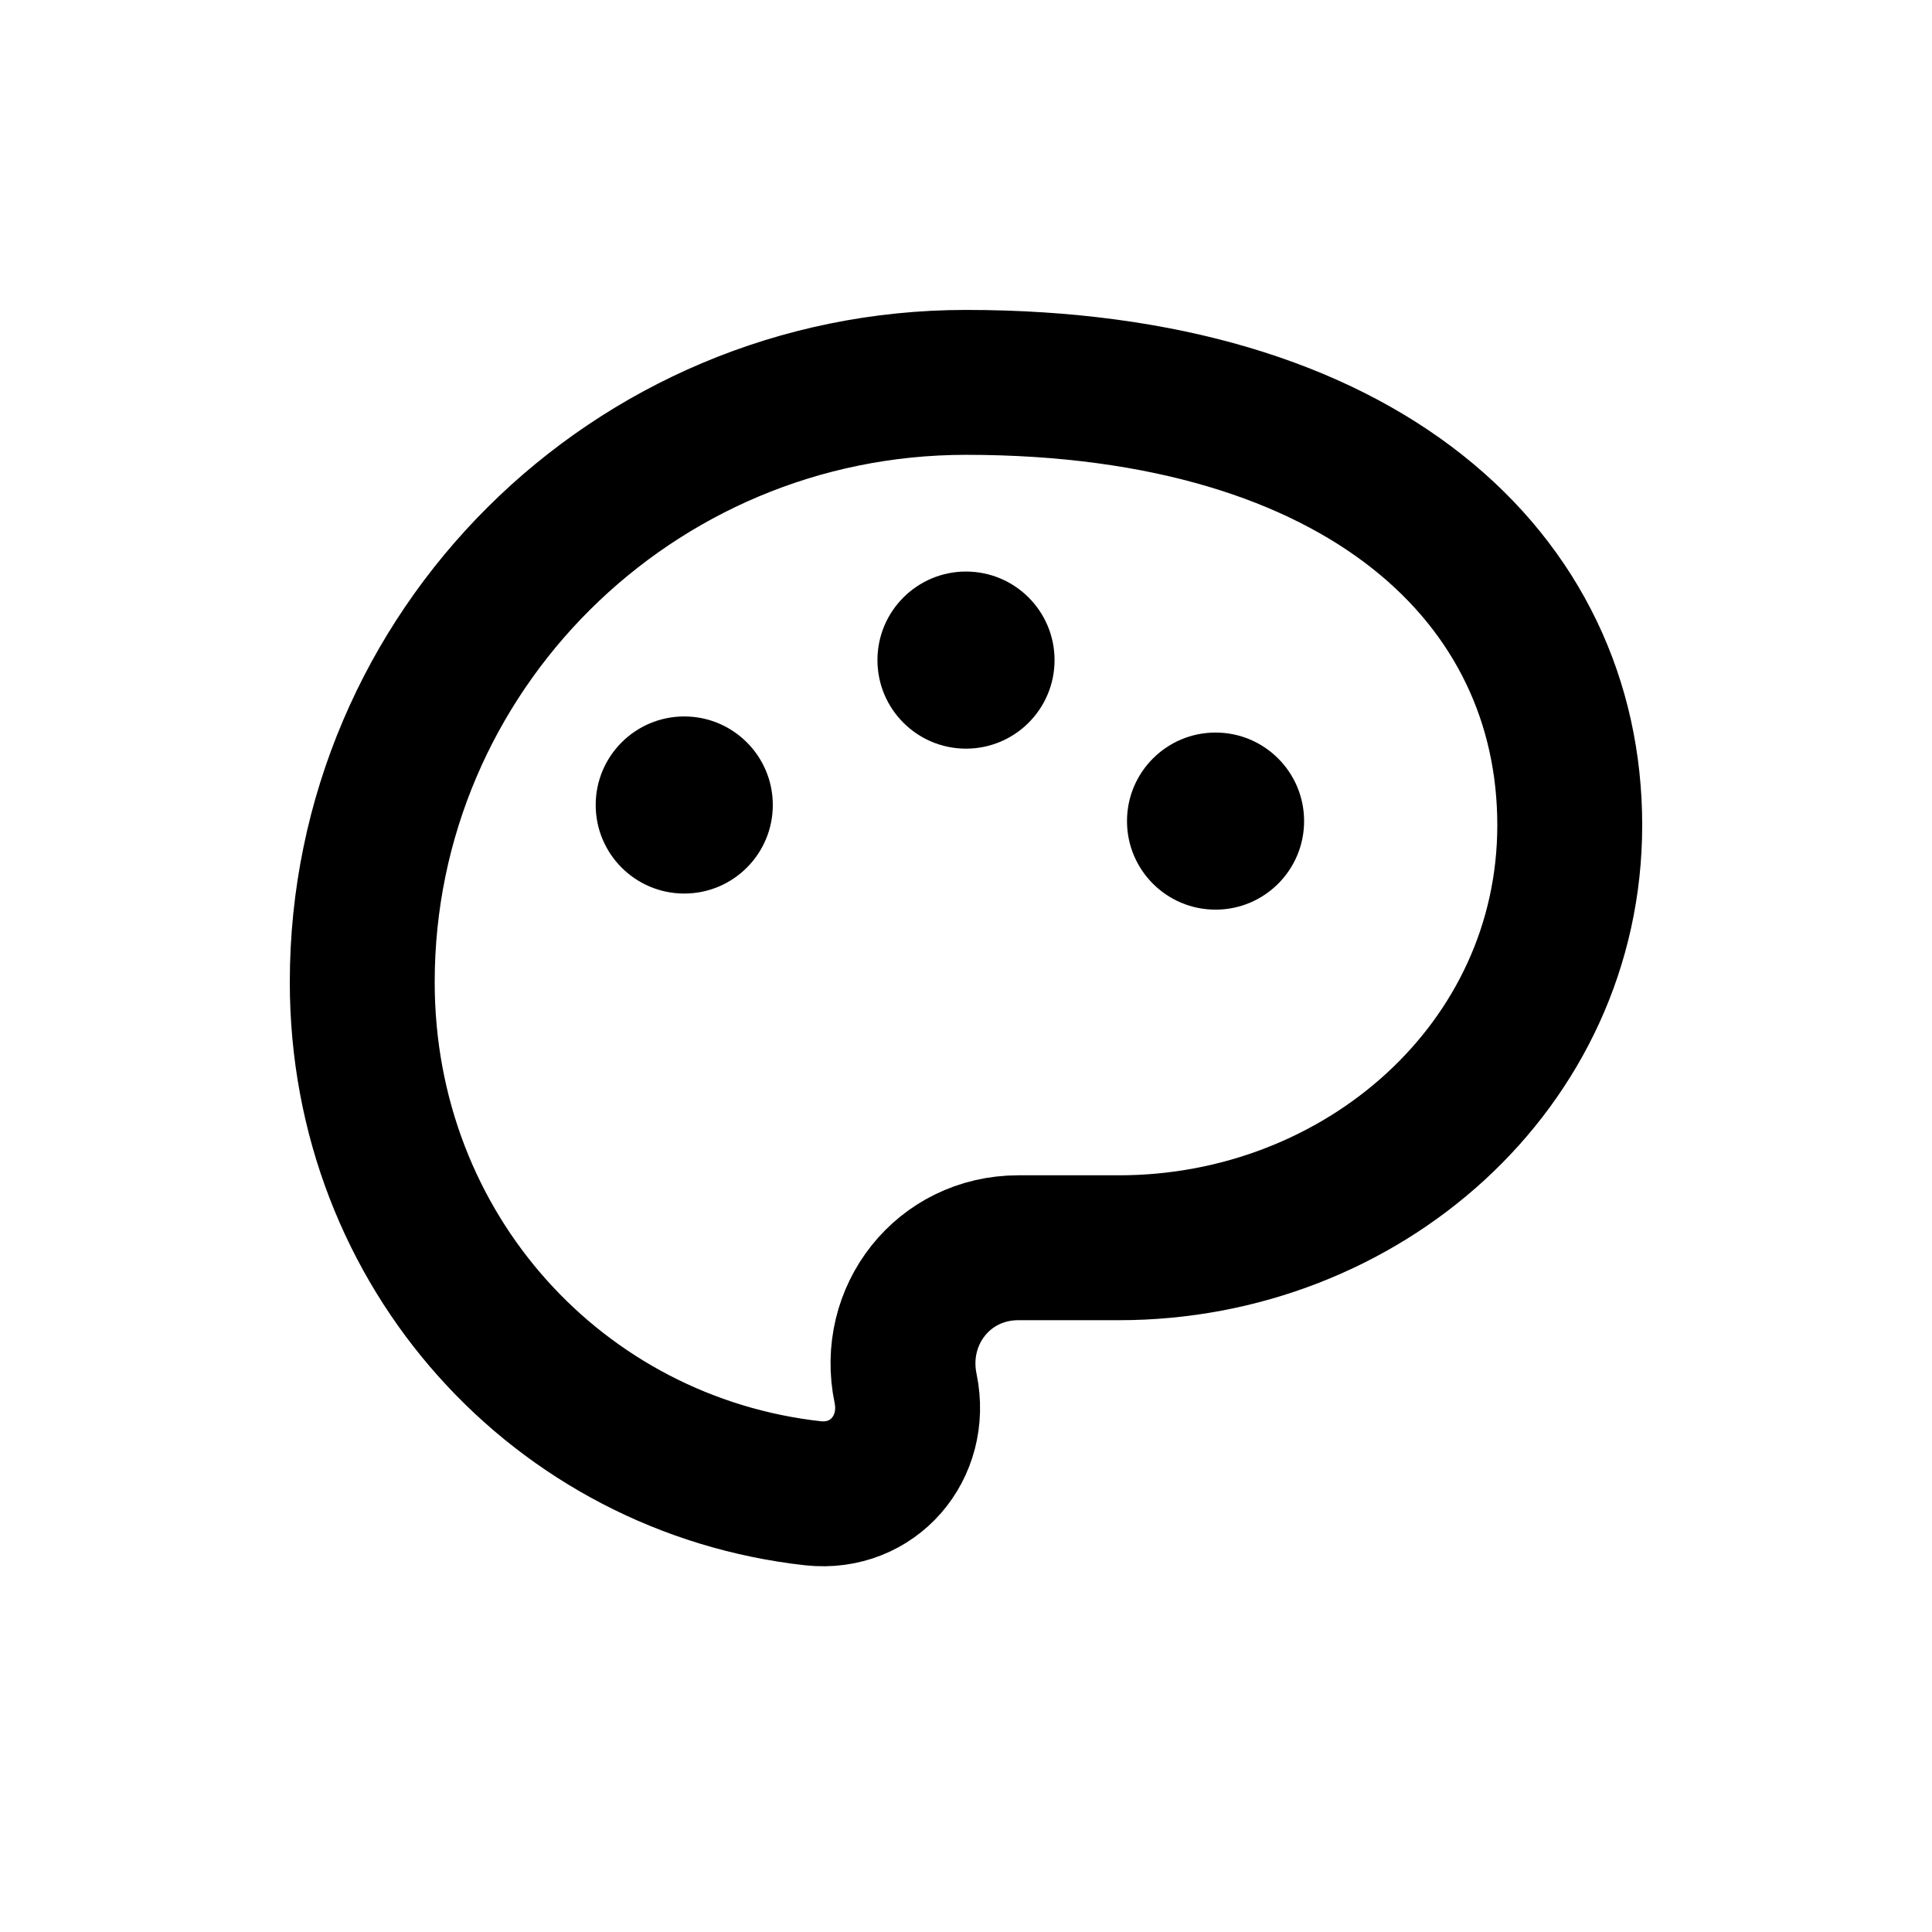
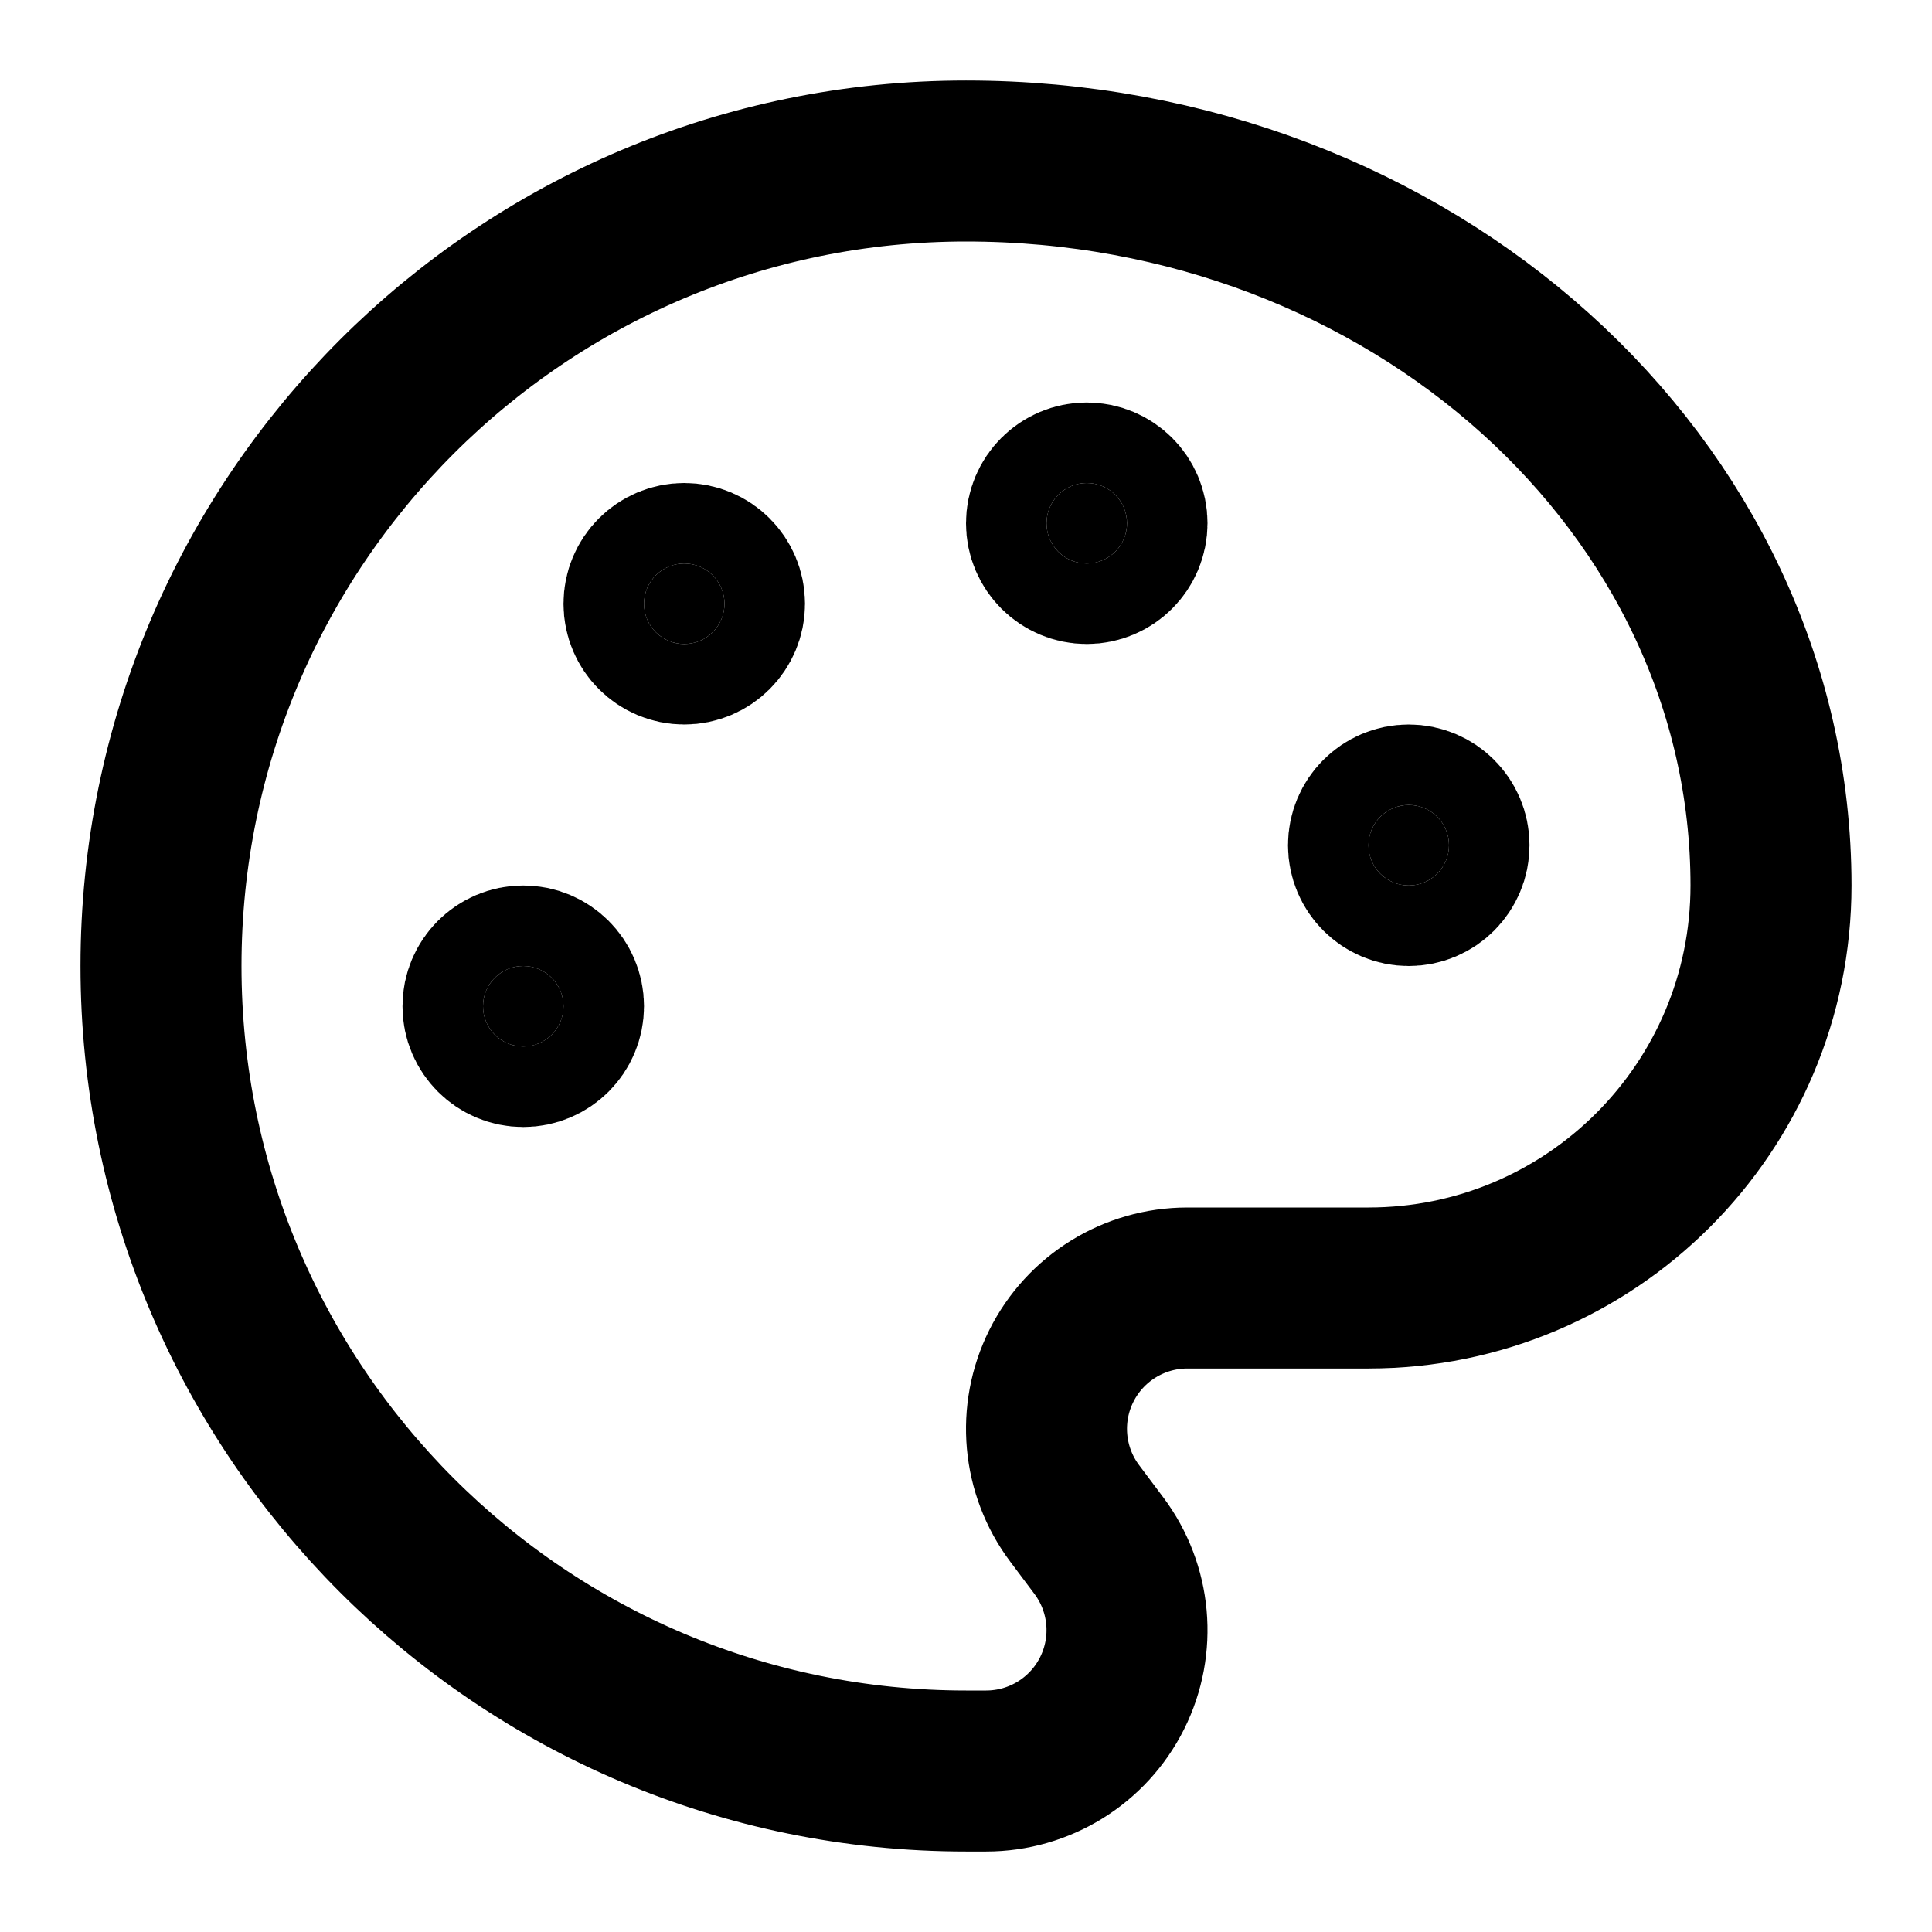
- <svg xmlns="http://www.w3.org/2000/svg" viewBox="0 0 24 24" fill="none" stroke="currentColor" stroke-width="1.8" stroke-linecap="round" stroke-linejoin="round">
-   <path d="M12 4.75C7.85 4.75 4.5 8.1 4.5 12.2C4.5 15.55 6.95 18.2 10.1 18.55C10.85 18.63 11.4 17.98 11.25 17.25C11.06 16.34 11.72 15.5 12.65 15.5H13.9C16.92 15.5 19.5 13.24 19.5 10.25C19.5 7.2 16.95 4.75 12 4.75Z" />
-   <circle cx="8.5" cy="10" r="1.1" fill="currentColor" stroke="none" />
-   <circle cx="12" cy="8.2" r="1.1" fill="currentColor" stroke="none" />
-   <circle cx="15.1" cy="10.2" r="1.1" fill="currentColor" stroke="none" />
+ <svg xmlns="http://www.w3.org/2000/svg" class="lucide lucide-palette" viewBox="0 0 24 24" fill="none" stroke="currentColor" stroke-width="2" stroke-linecap="round" stroke-linejoin="round">
+   <path d="M12 22a1 1 0 0 1 0-20 10 9 0 0 1 10 9 5 5 0 0 1-5 5h-2.25a1.75 1.75 0 0 0-1.4 2.8l.3.4a1.75 1.75 0 0 1-1.4 2.8z" />
+   <circle cx="13.5" cy="6.5" r=".5" fill="currentColor" />
+   <circle cx="17.5" cy="10.5" r=".5" fill="currentColor" />
+   <circle cx="6.5" cy="12.5" r=".5" fill="currentColor" />
+   <circle cx="8.5" cy="7.5" r=".5" fill="currentColor" />
</svg>
